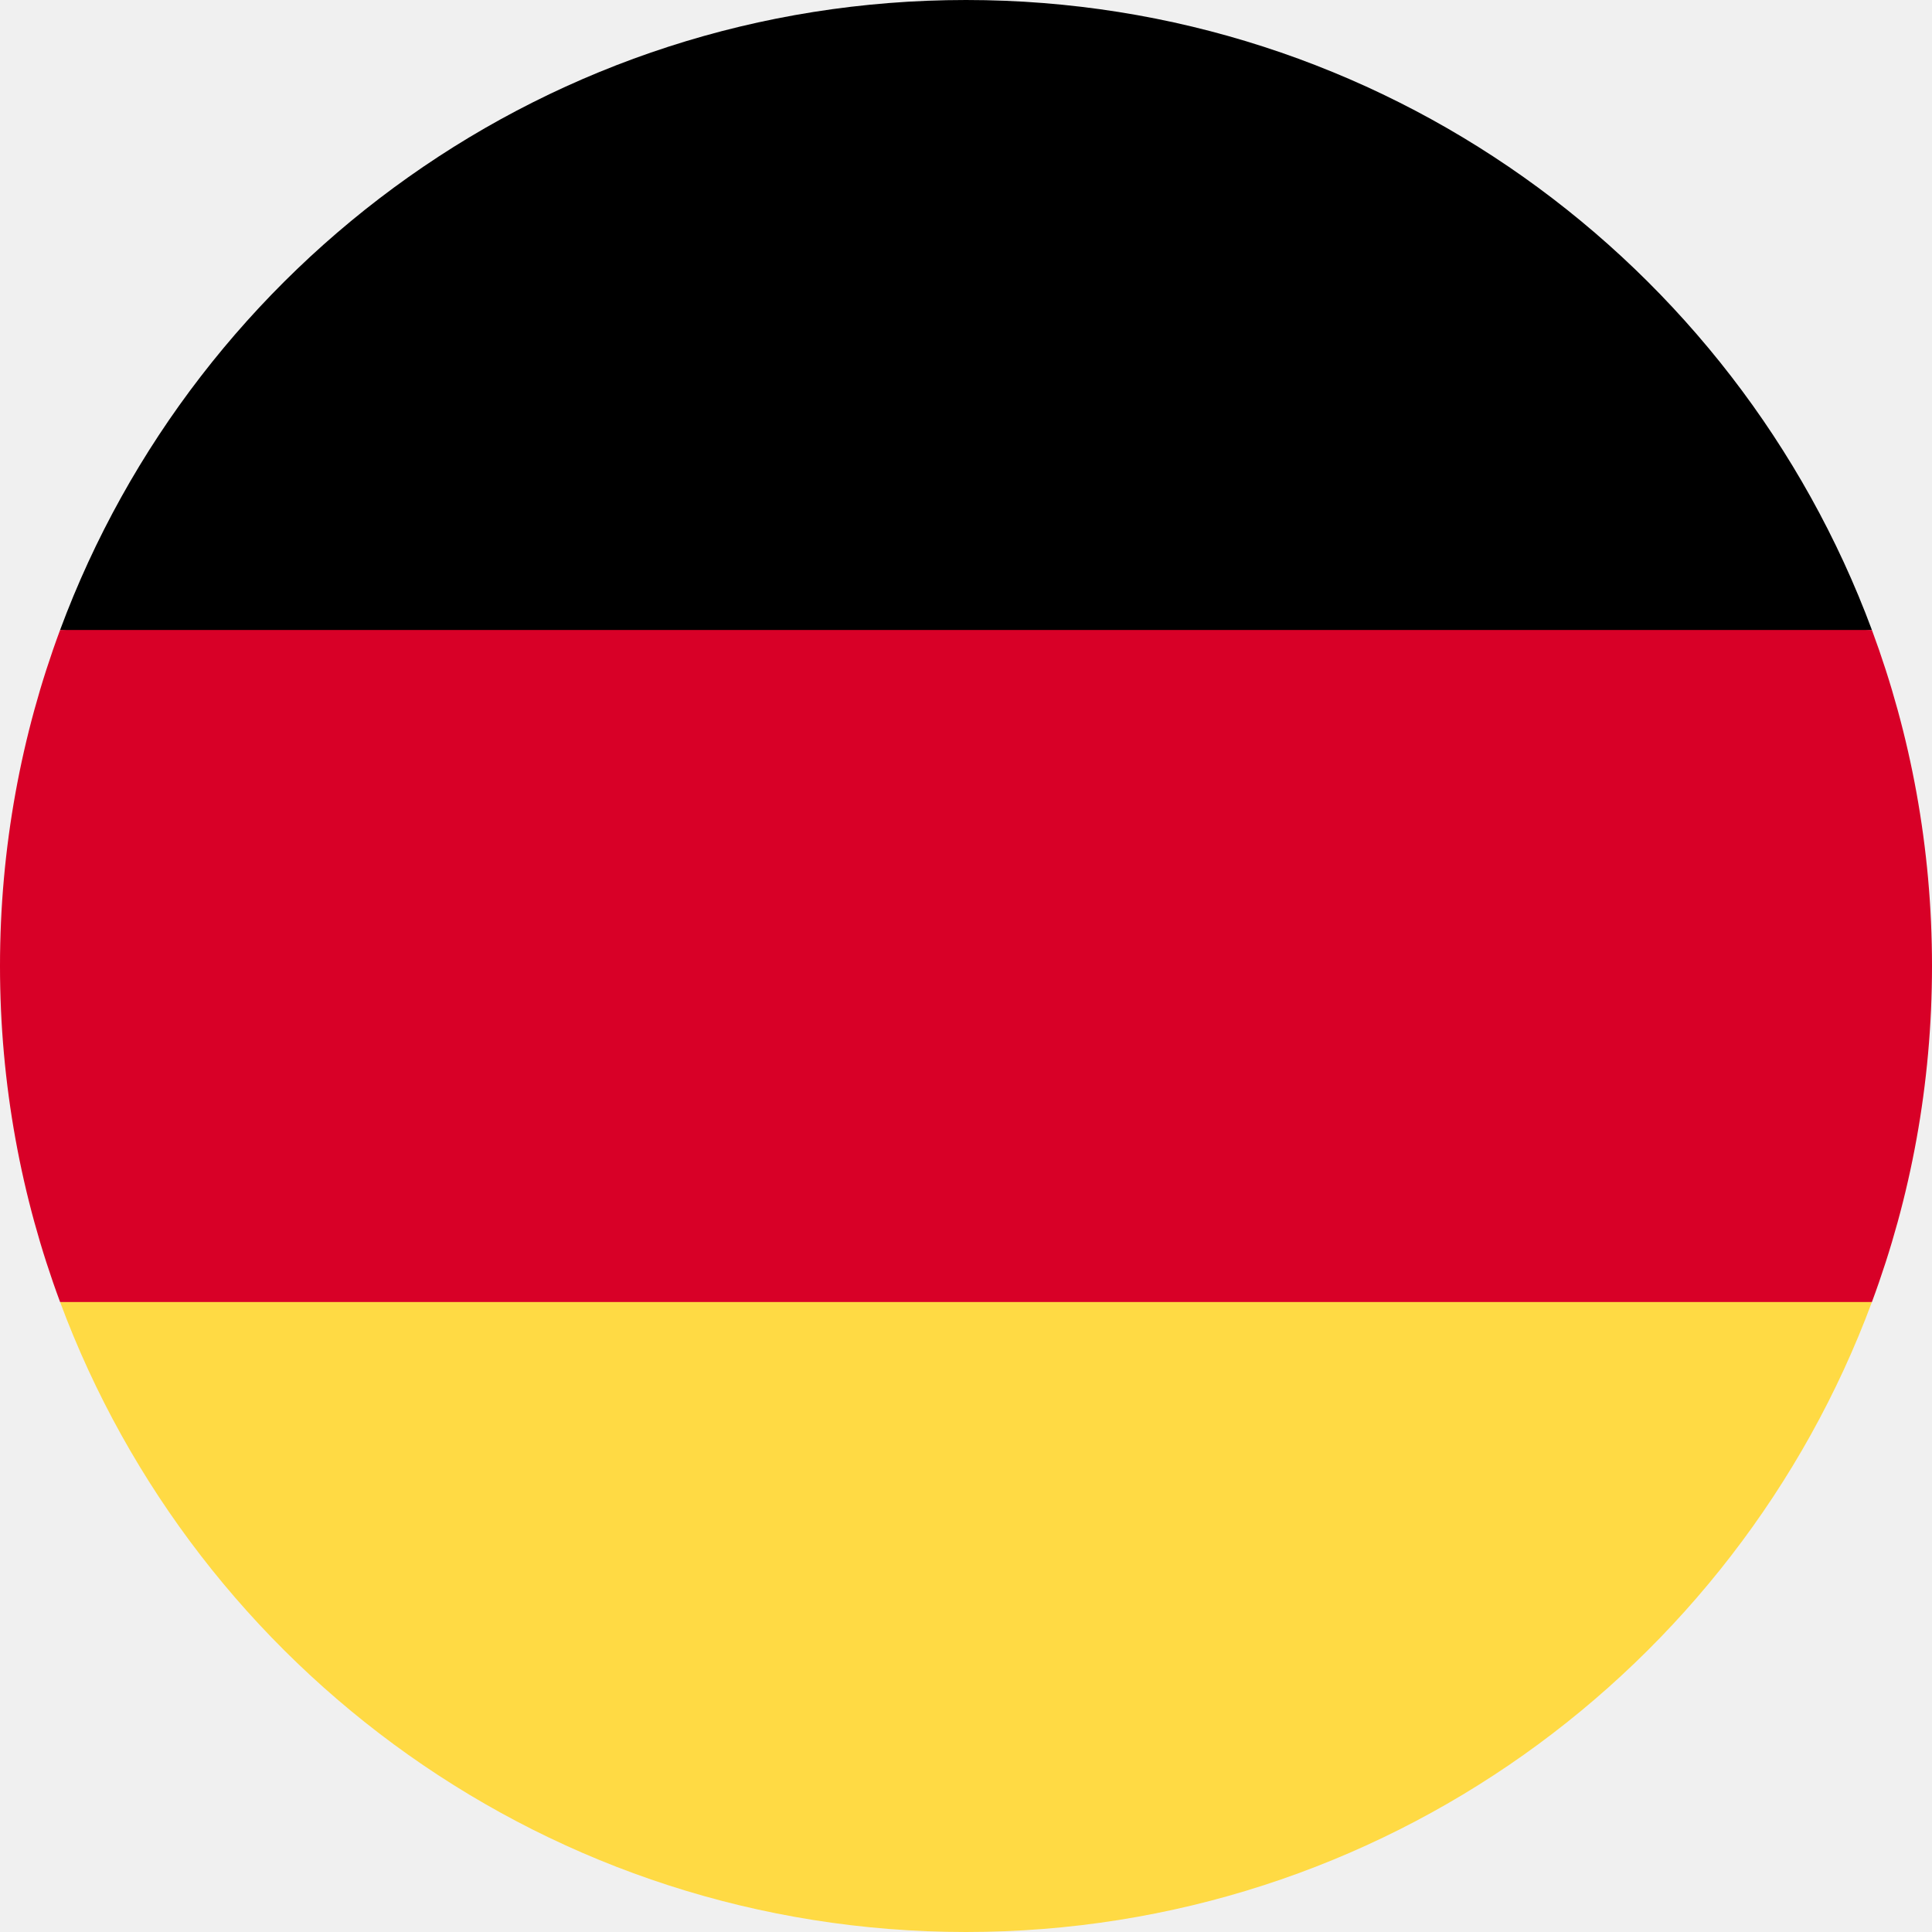
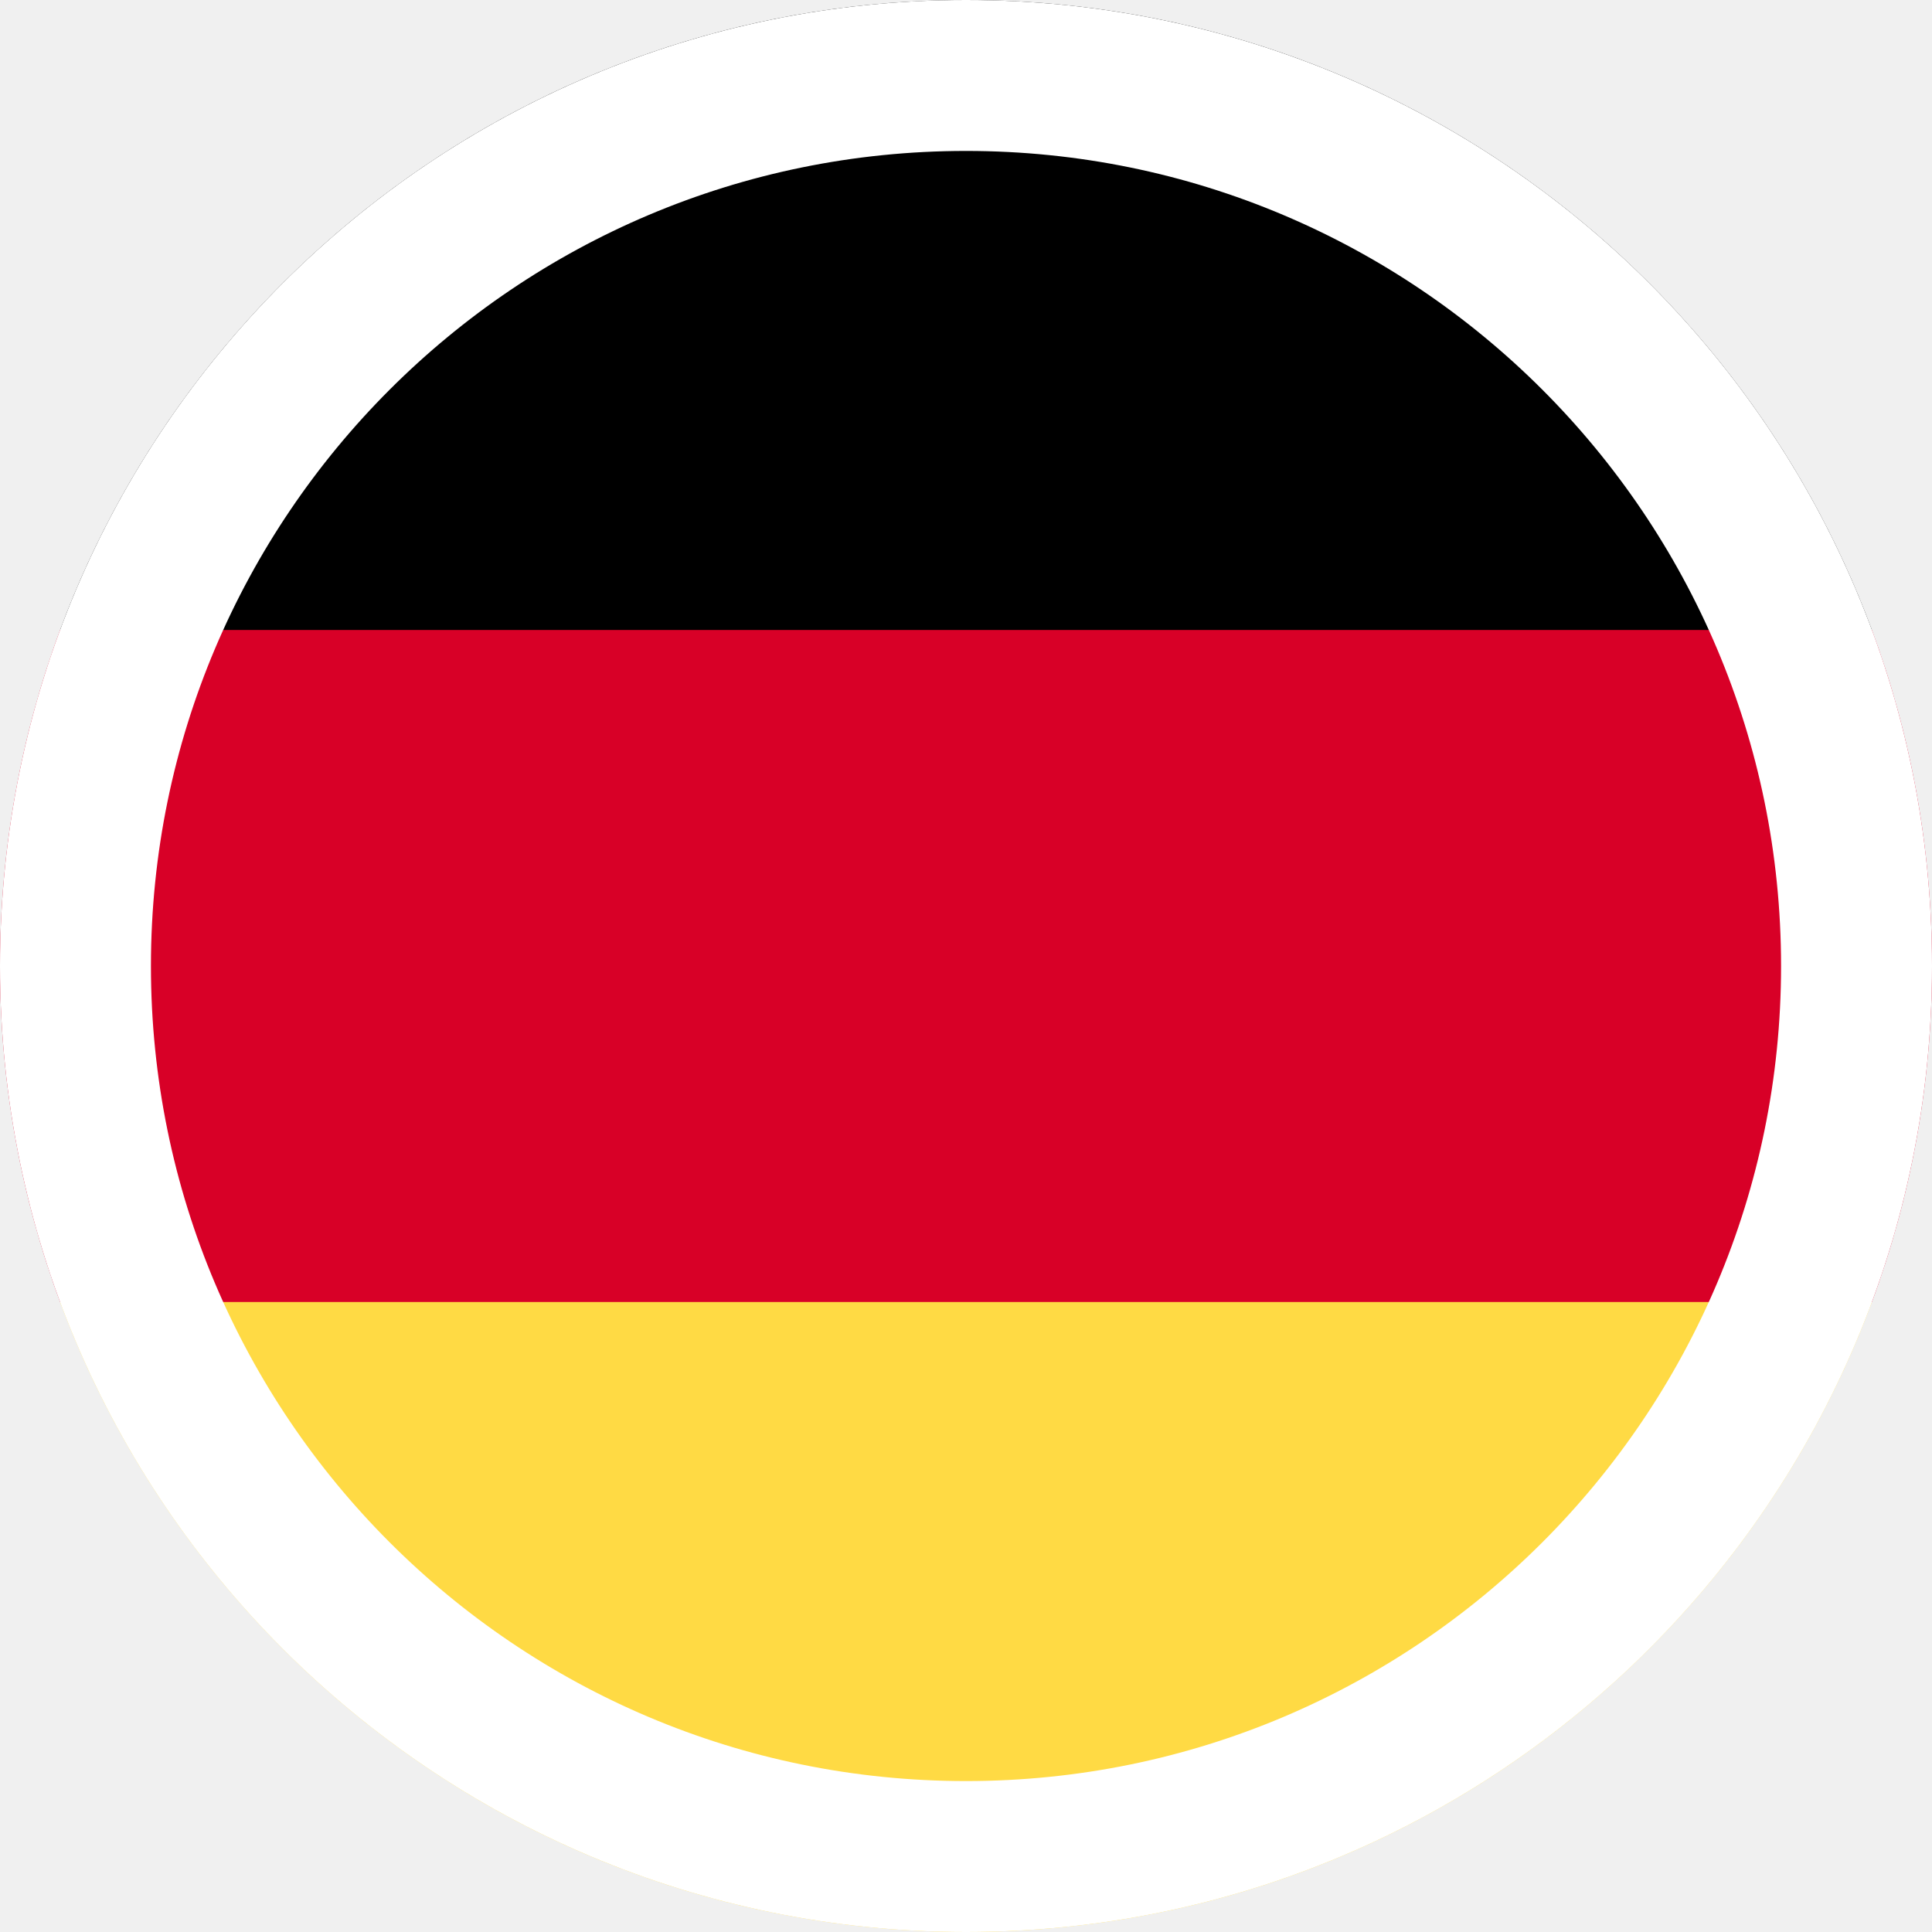
<svg xmlns="http://www.w3.org/2000/svg" version="1.1" id="Layer_1" x="0px" y="0px" viewBox="0 0 512 512" style="enable-background:new 0 0 512 512;" xml:space="preserve">
  <path style="fill:#FFDA44;" d="M15.923,345.043C52.094,442.527,145.929,512,256,512s203.906-69.473,240.077-166.957L256,322.783  L15.923,345.043z" />
  <path d="M256,0C145.929,0,52.094,69.472,15.923,166.957L256,189.217l240.077-22.261C459.906,69.472,366.071,0,256,0z" />
  <path style="fill:#D80027;" d="M15.923,166.957C5.633,194.69,0,224.686,0,256s5.633,61.31,15.923,89.043h480.155  C506.368,317.31,512,287.314,512,256s-5.632-61.31-15.923-89.043H15.923z" />
-   <g>
- </g>
-   <g>
- </g>
-   <g>
- </g>
-   <g>
- </g>
-   <g>
- </g>
-   <g>
- </g>
-   <g>
- </g>
-   <g>
- </g>
-   <g>
- </g>
-   <g>
- </g>
-   <g>
- </g>
-   <g>
- </g>
-   <g>
- </g>
-   <g>
- </g>
-   <g>
- </g>
+   <circle style="fill: none; stroke: #ffffff; stroke-width: 40" cx="256" cy="256" r="236" />
</svg>
